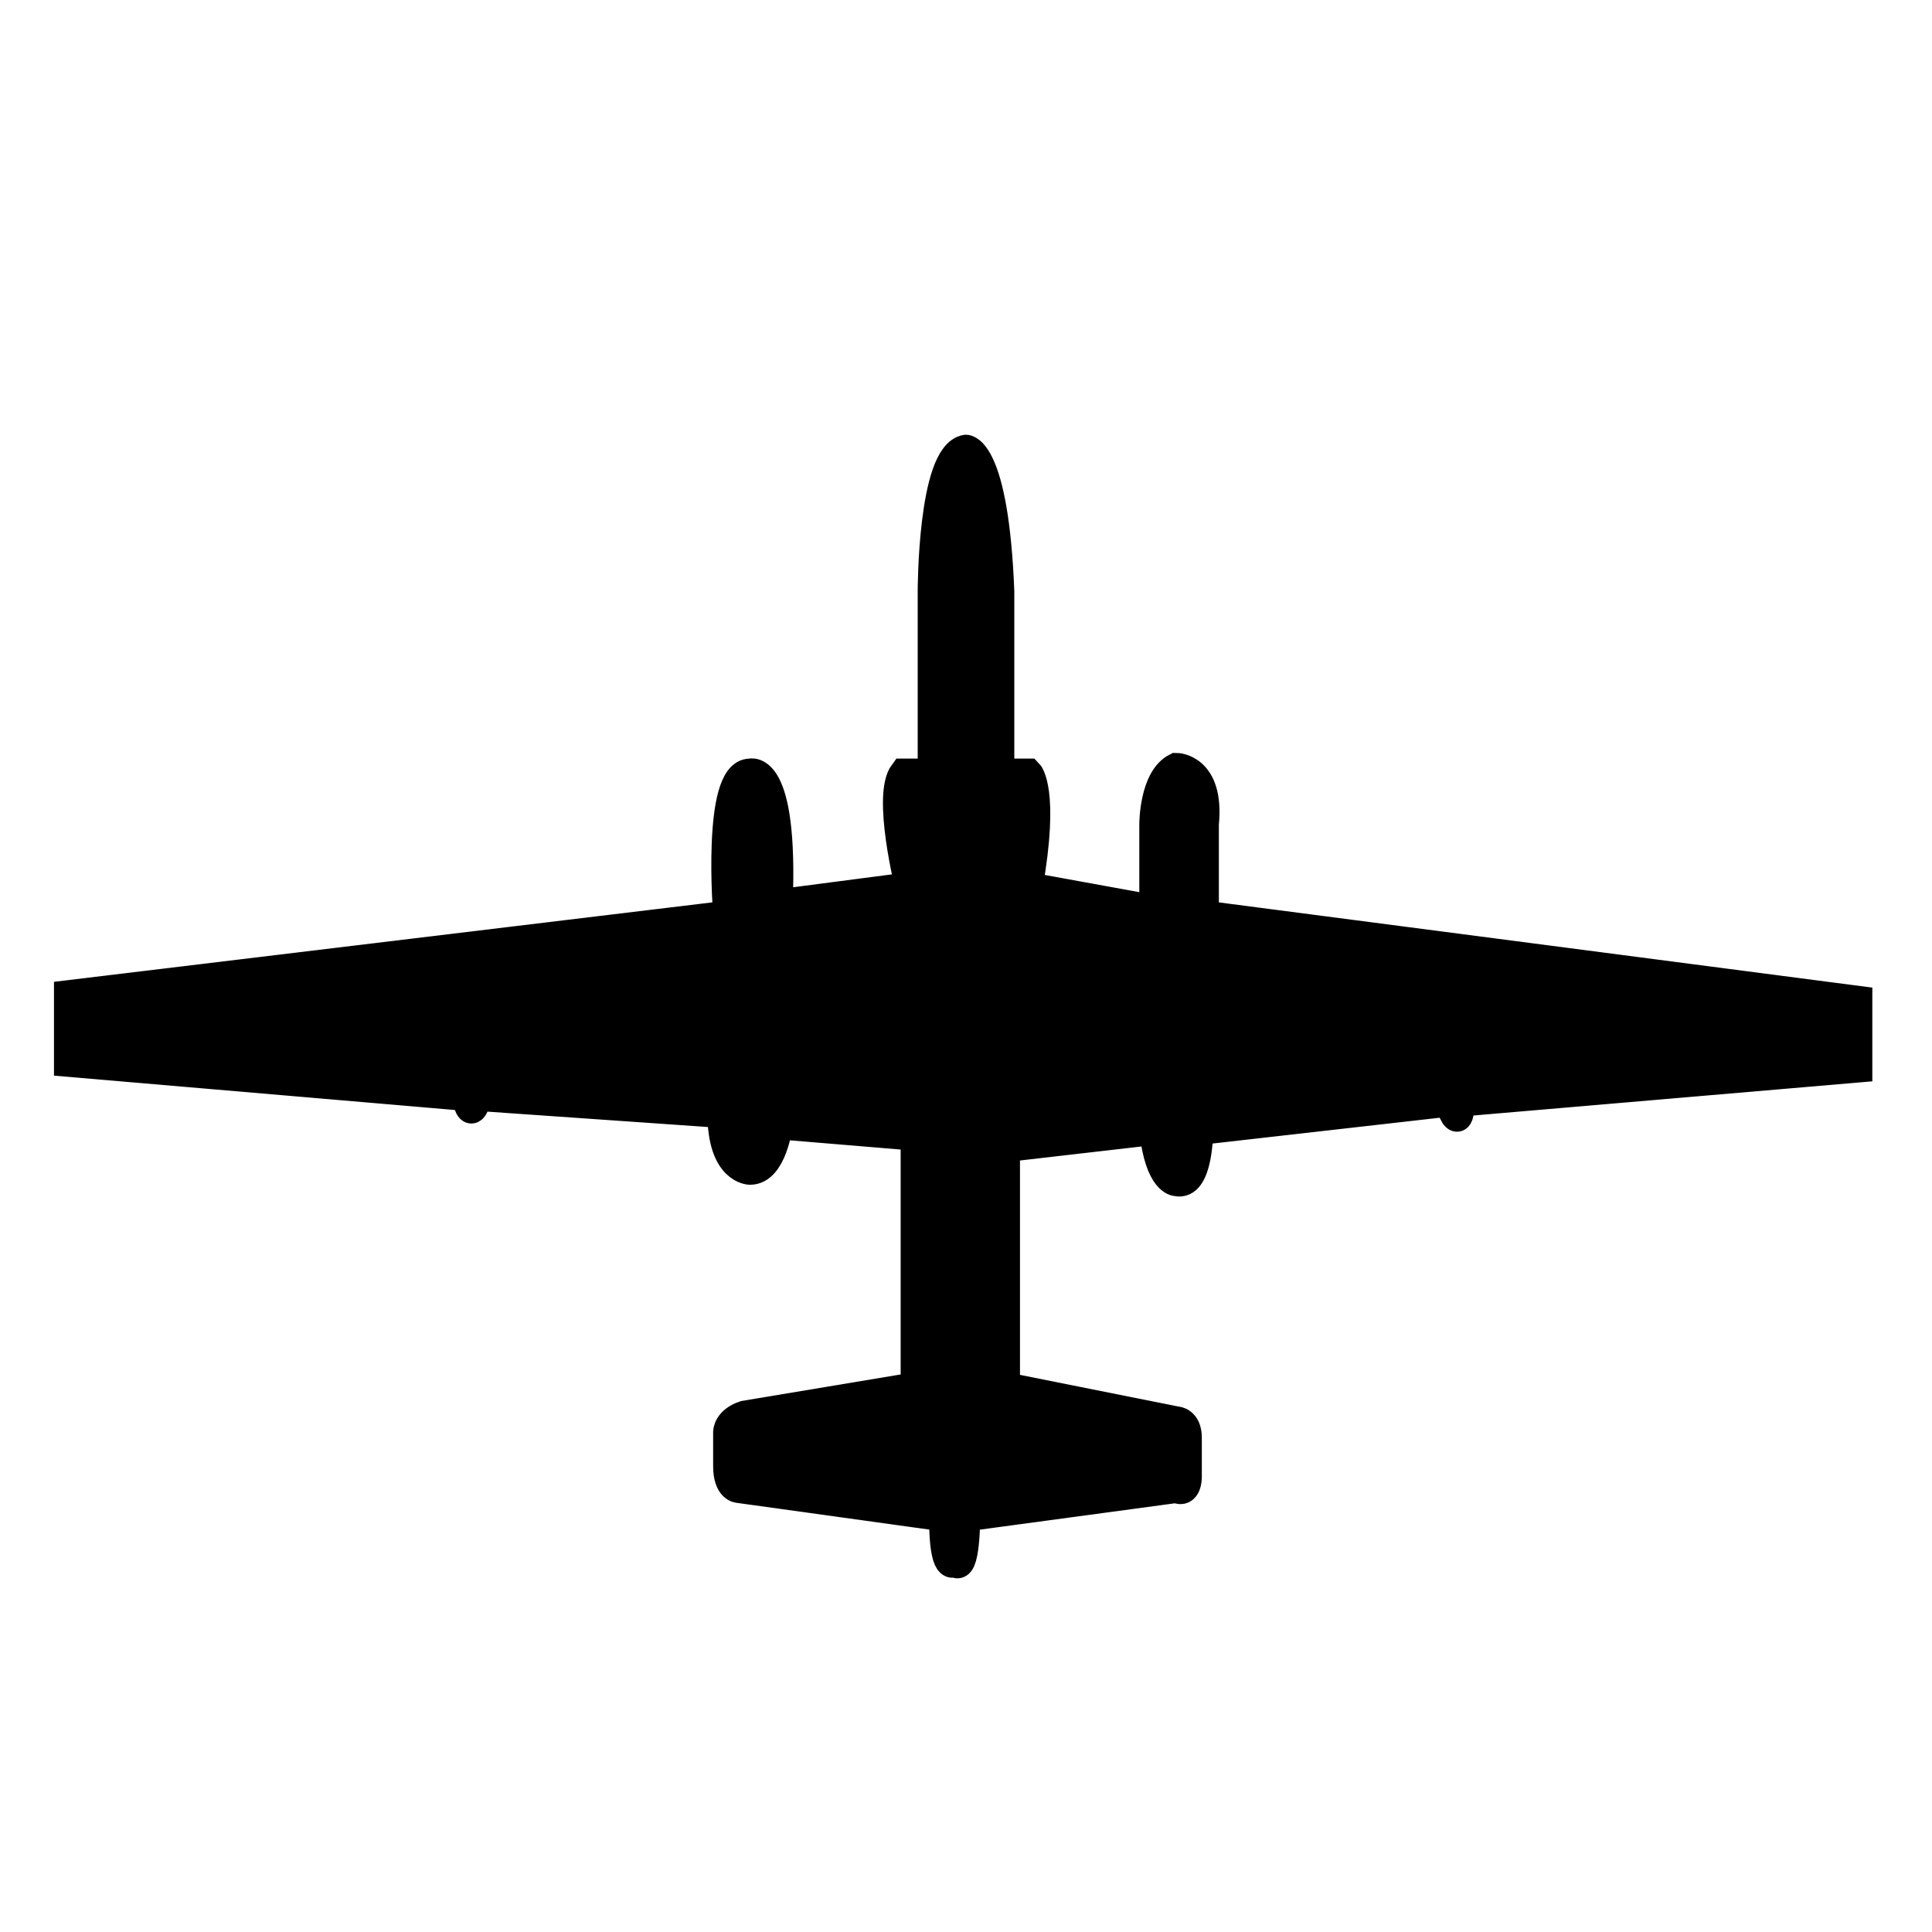
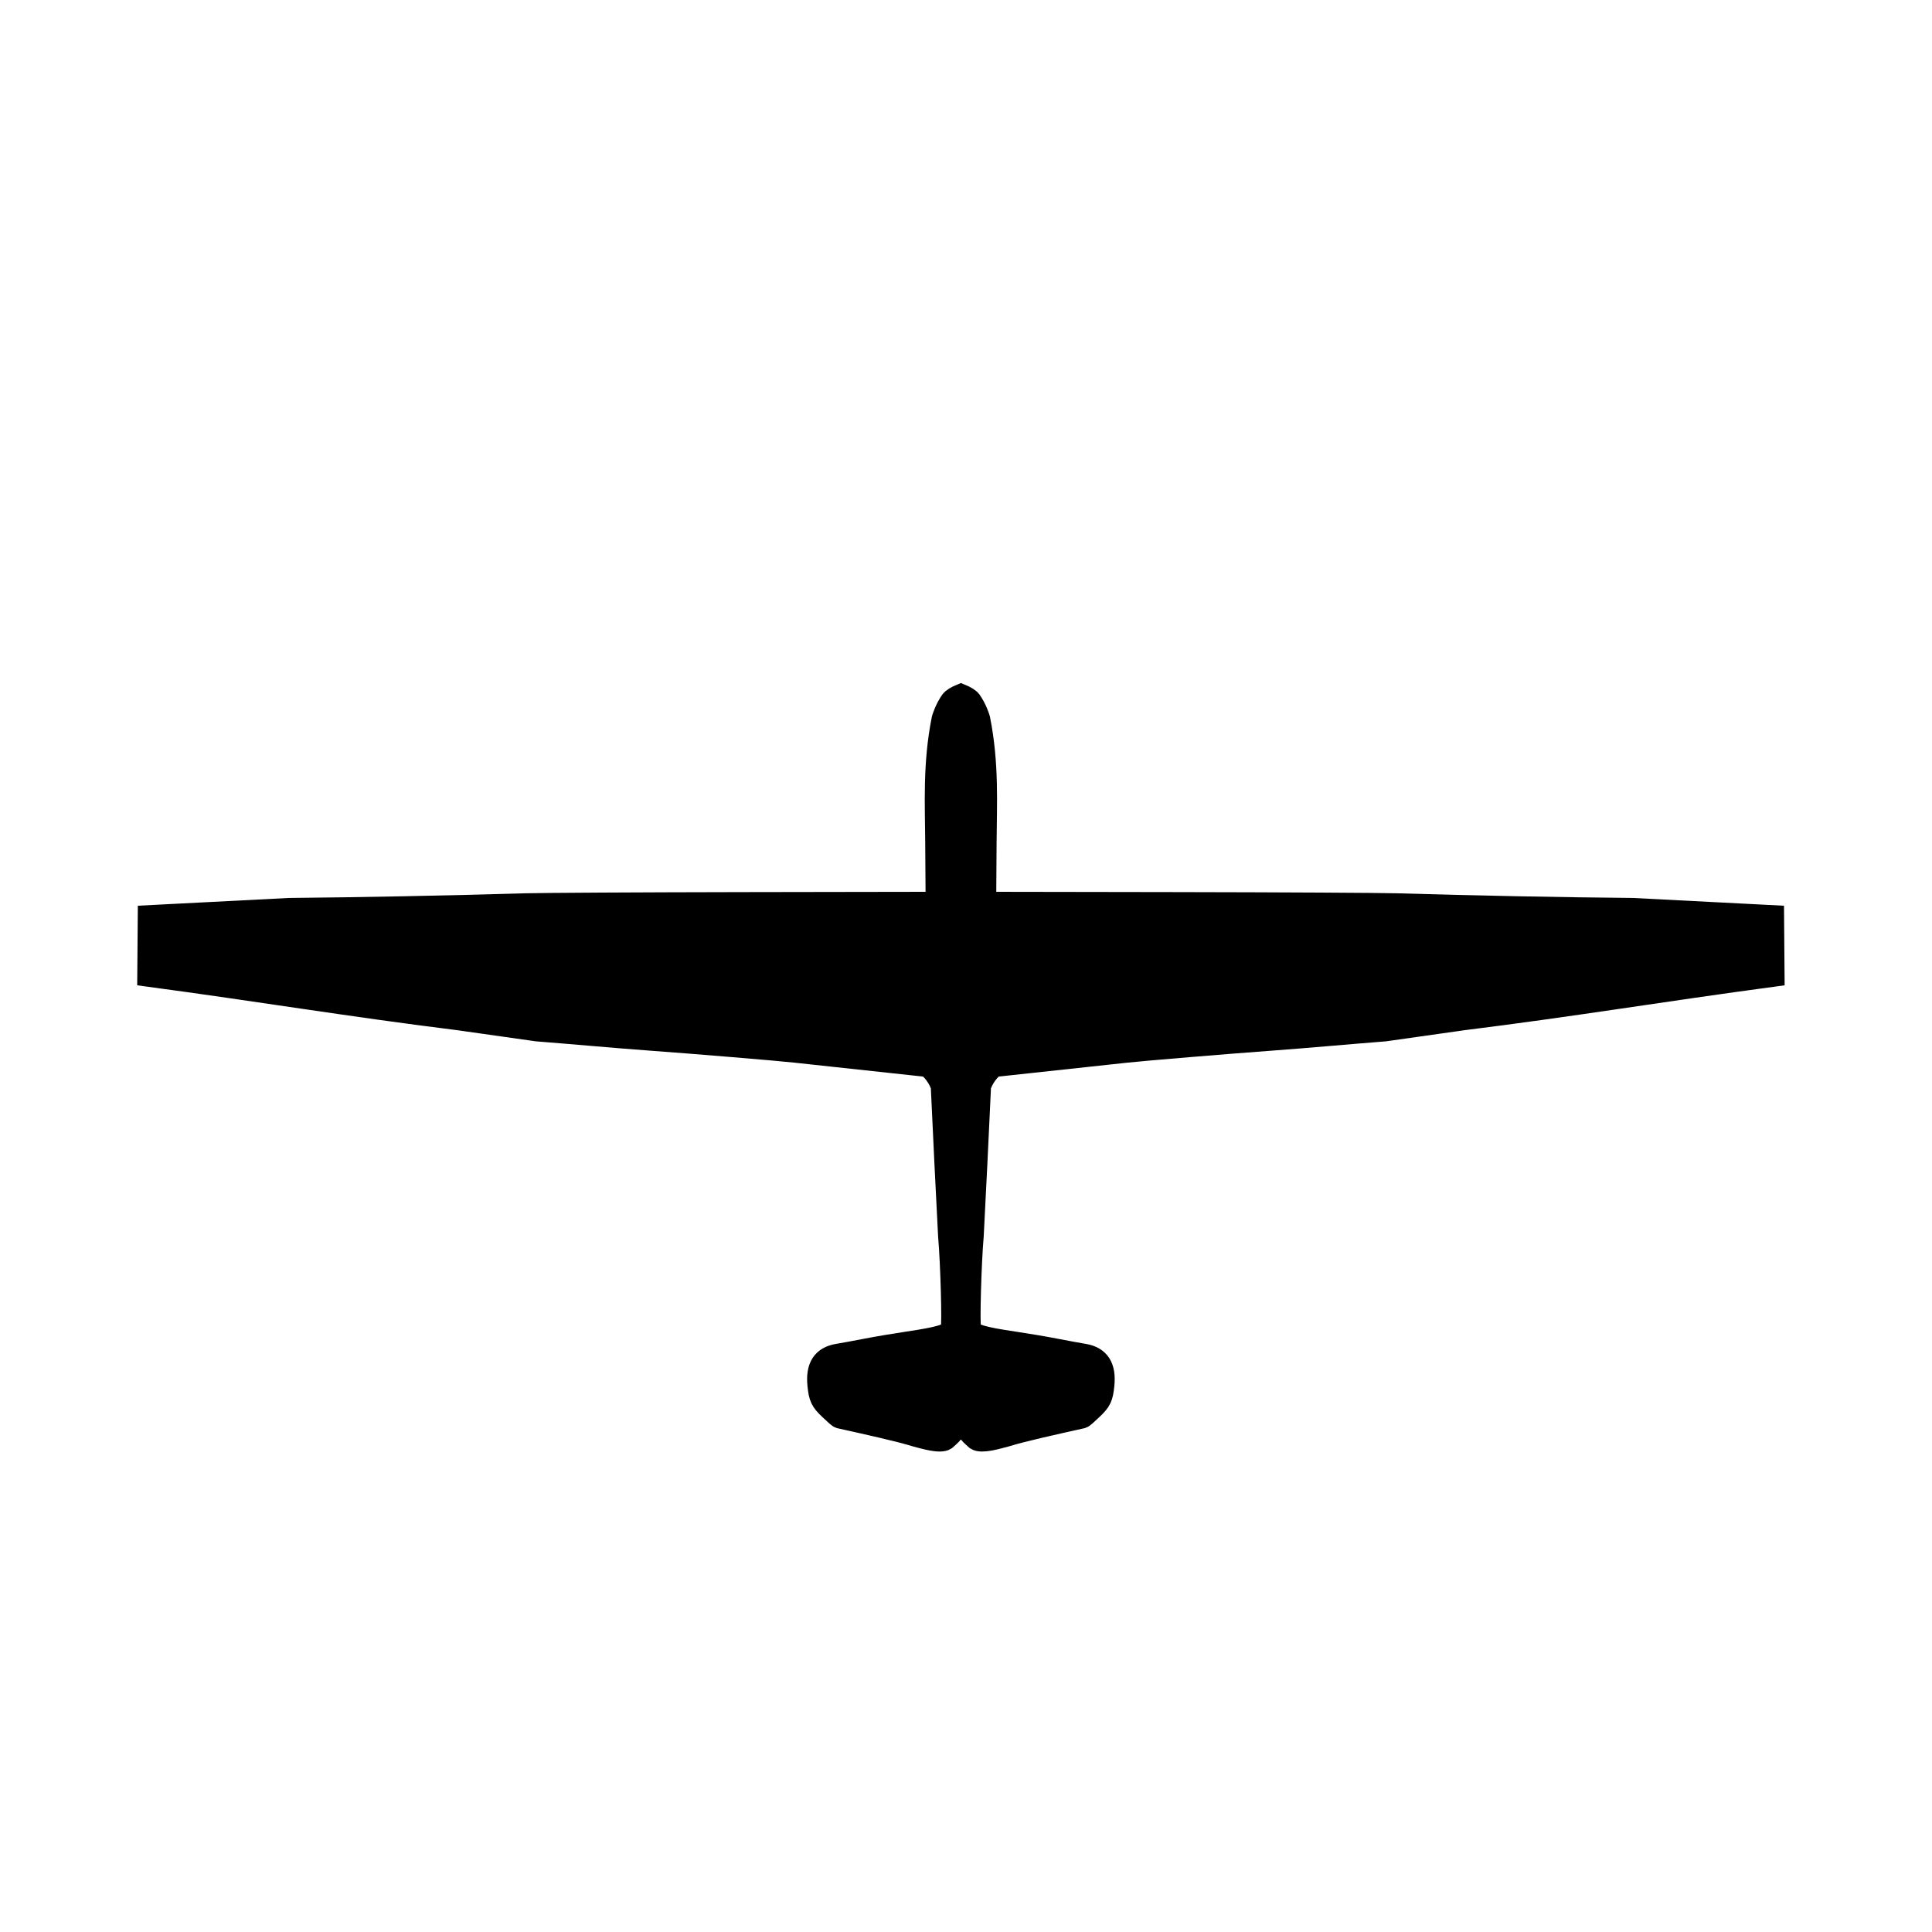
- <svg xmlns="http://www.w3.org/2000/svg" viewBox="-3.8 -4 34 34">
-   <path d="M16.9 21s.2 0 .2.3v.7s0 .3-.2.2l-3.7.5s0 1-.2.8c0 0-.2.2-.2-.8l-3.6-.5s-.2 0-.2-.4v-.6s0-.2.3-.3l3-.5V16l-2.4-.2s-.1.8-.5.8c0 0-.5 0-.5-1l-4.3-.3s-.1.5-.2 0l-7-.6v-1.2L9 12.1s-.2-2.5.4-2.5c0 0 .6-.2.5 2.3l2.3-.3s-.4-1.6-.1-2h.5V6.4s0-2.4.6-2.5c0 0 .5 0 .6 2.5v3.2h.5s.3.3 0 2l2.2.4v-1.5s0-.8.4-1c0 0 .6 0 .5 1v1.6l11.5 1.5v1.2l-7 .6s0 .6-.2 0l-4.4.5s0 1-.4.9c0 0-.3 0-.4-.9l-2.6.3v4.2z" fill="{COLOR}" stroke="#000" stroke-width="0.5" />
+ <svg xmlns="http://www.w3.org/2000/svg" viewBox="-5.8 -10 76 76">
+   <path d="m 32.000,45.932 -0.215,0.314 c -0.118,0.173 -0.196,0.239 -0.378,0.401 -0.226,0.145 -0.850,-0.045 -1.196,-0.137 -0.658,-0.204 -1.909,-0.478 -2.984,-0.718 -0.065,-0.021 -0.186,-0.136 -0.406,-0.344 -0.342,-0.323 -0.409,-0.463 -0.459,-0.961 -0.074,-0.730 0.183,-1.127 0.795,-1.228 0.218,-0.036 0.732,-0.130 1.143,-0.210 0.411,-0.080 1.132,-0.201 1.602,-0.271 1.252,-0.185 1.635,-0.299 1.701,-0.507 0.059,-0.186 -0.006,-2.549 -0.101,-3.654 -0.110,-2.092 -0.181,-3.601 -0.281,-5.738 0.039,-0.214 -0.274,-0.732 -0.553,-0.915 l -5.180,-0.560 c -0.611,-0.069 -3.989,-0.350 -5.732,-0.476 -1.476,-0.108 -2.940,-0.246 -4.432,-0.362 l -3.097,-0.439 C 7.935,29.593 4.497,29.014 2.499e-5,28.410 l 0.019,-2.401 5.562,-0.286 c 2.699,-0.023 6.207,-0.092 9.264,-0.183 0.646,-0.019 4.548,-0.040 8.671,-0.047 l 7.496,-0.012 -0.017,-2.376 c -0.007,-1.423 -0.104,-3.049 0.253,-4.827 0.028,-0.088 0.121,-0.396 0.344,-0.722 0.071,-0.090 0.213,-0.175 0.408,-0.255 0.195,0.080 0.337,0.165 0.408,0.255 0.223,0.325 0.316,0.633 0.343,0.722 0.357,1.778 0.261,3.405 0.253,4.827 l -0.016,2.376 7.496,0.012 c 4.123,0.007 8.025,0.028 8.671,0.047 3.057,0.091 6.564,0.160 9.264,0.183 l 5.562,0.286 0.019,2.401 c -4.497,0.605 -7.935,1.183 -12.228,1.717 l -3.097,0.439 c -1.492,0.116 -2.956,0.254 -4.432,0.362 -1.743,0.127 -5.121,0.408 -5.732,0.476 l -5.180,0.560 c -0.278,0.182 -0.592,0.701 -0.553,0.915 -0.100,2.136 -0.171,3.646 -0.281,5.738 -0.095,1.105 -0.160,3.468 -0.101,3.654 0.066,0.208 0.449,0.322 1.701,0.507 0.470,0.069 1.191,0.191 1.602,0.271 0.411,0.080 0.926,0.174 1.143,0.210 0.612,0.101 0.870,0.498 0.795,1.228 -0.051,0.499 -0.118,0.638 -0.460,0.961 -0.220,0.208 -0.341,0.323 -0.406,0.344 -1.075,0.240 -2.326,0.513 -2.984,0.718 -0.346,0.091 -0.970,0.282 -1.196,0.137 -0.182,-0.162 -0.260,-0.228 -0.378,-0.401 z" fill="{COLOR}" stroke="#000" stroke-width="0.8" />
</svg>
